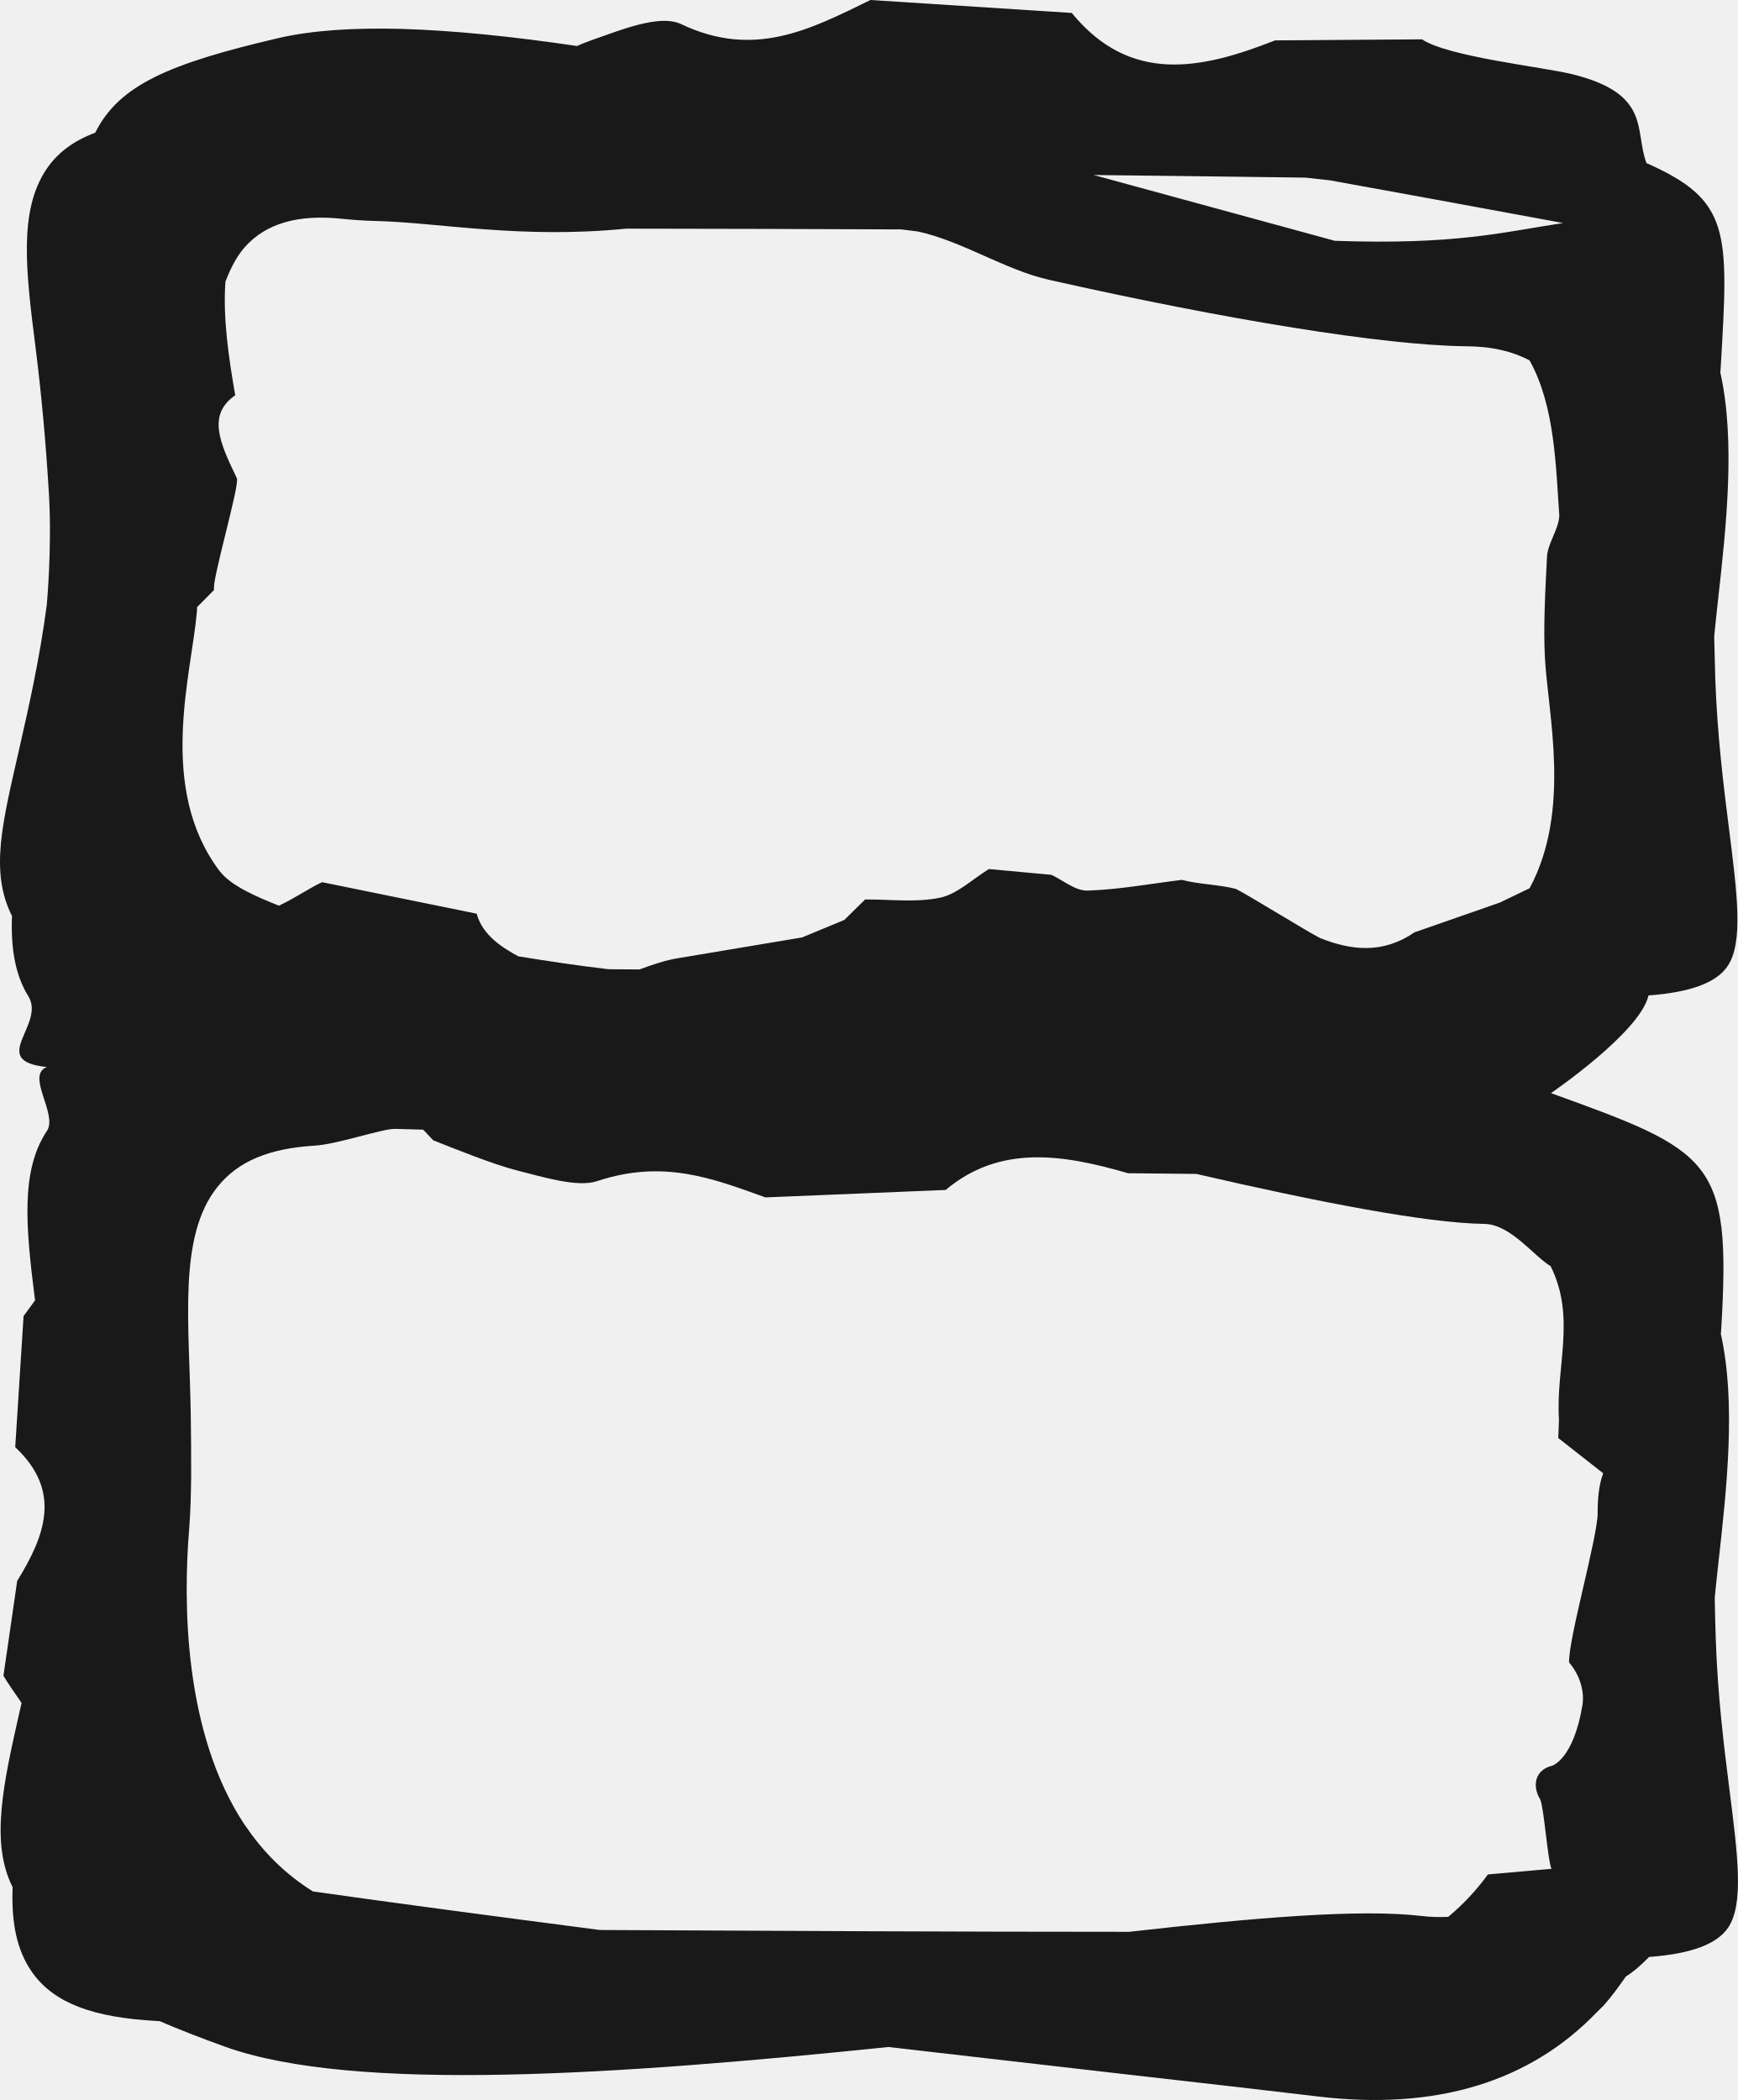
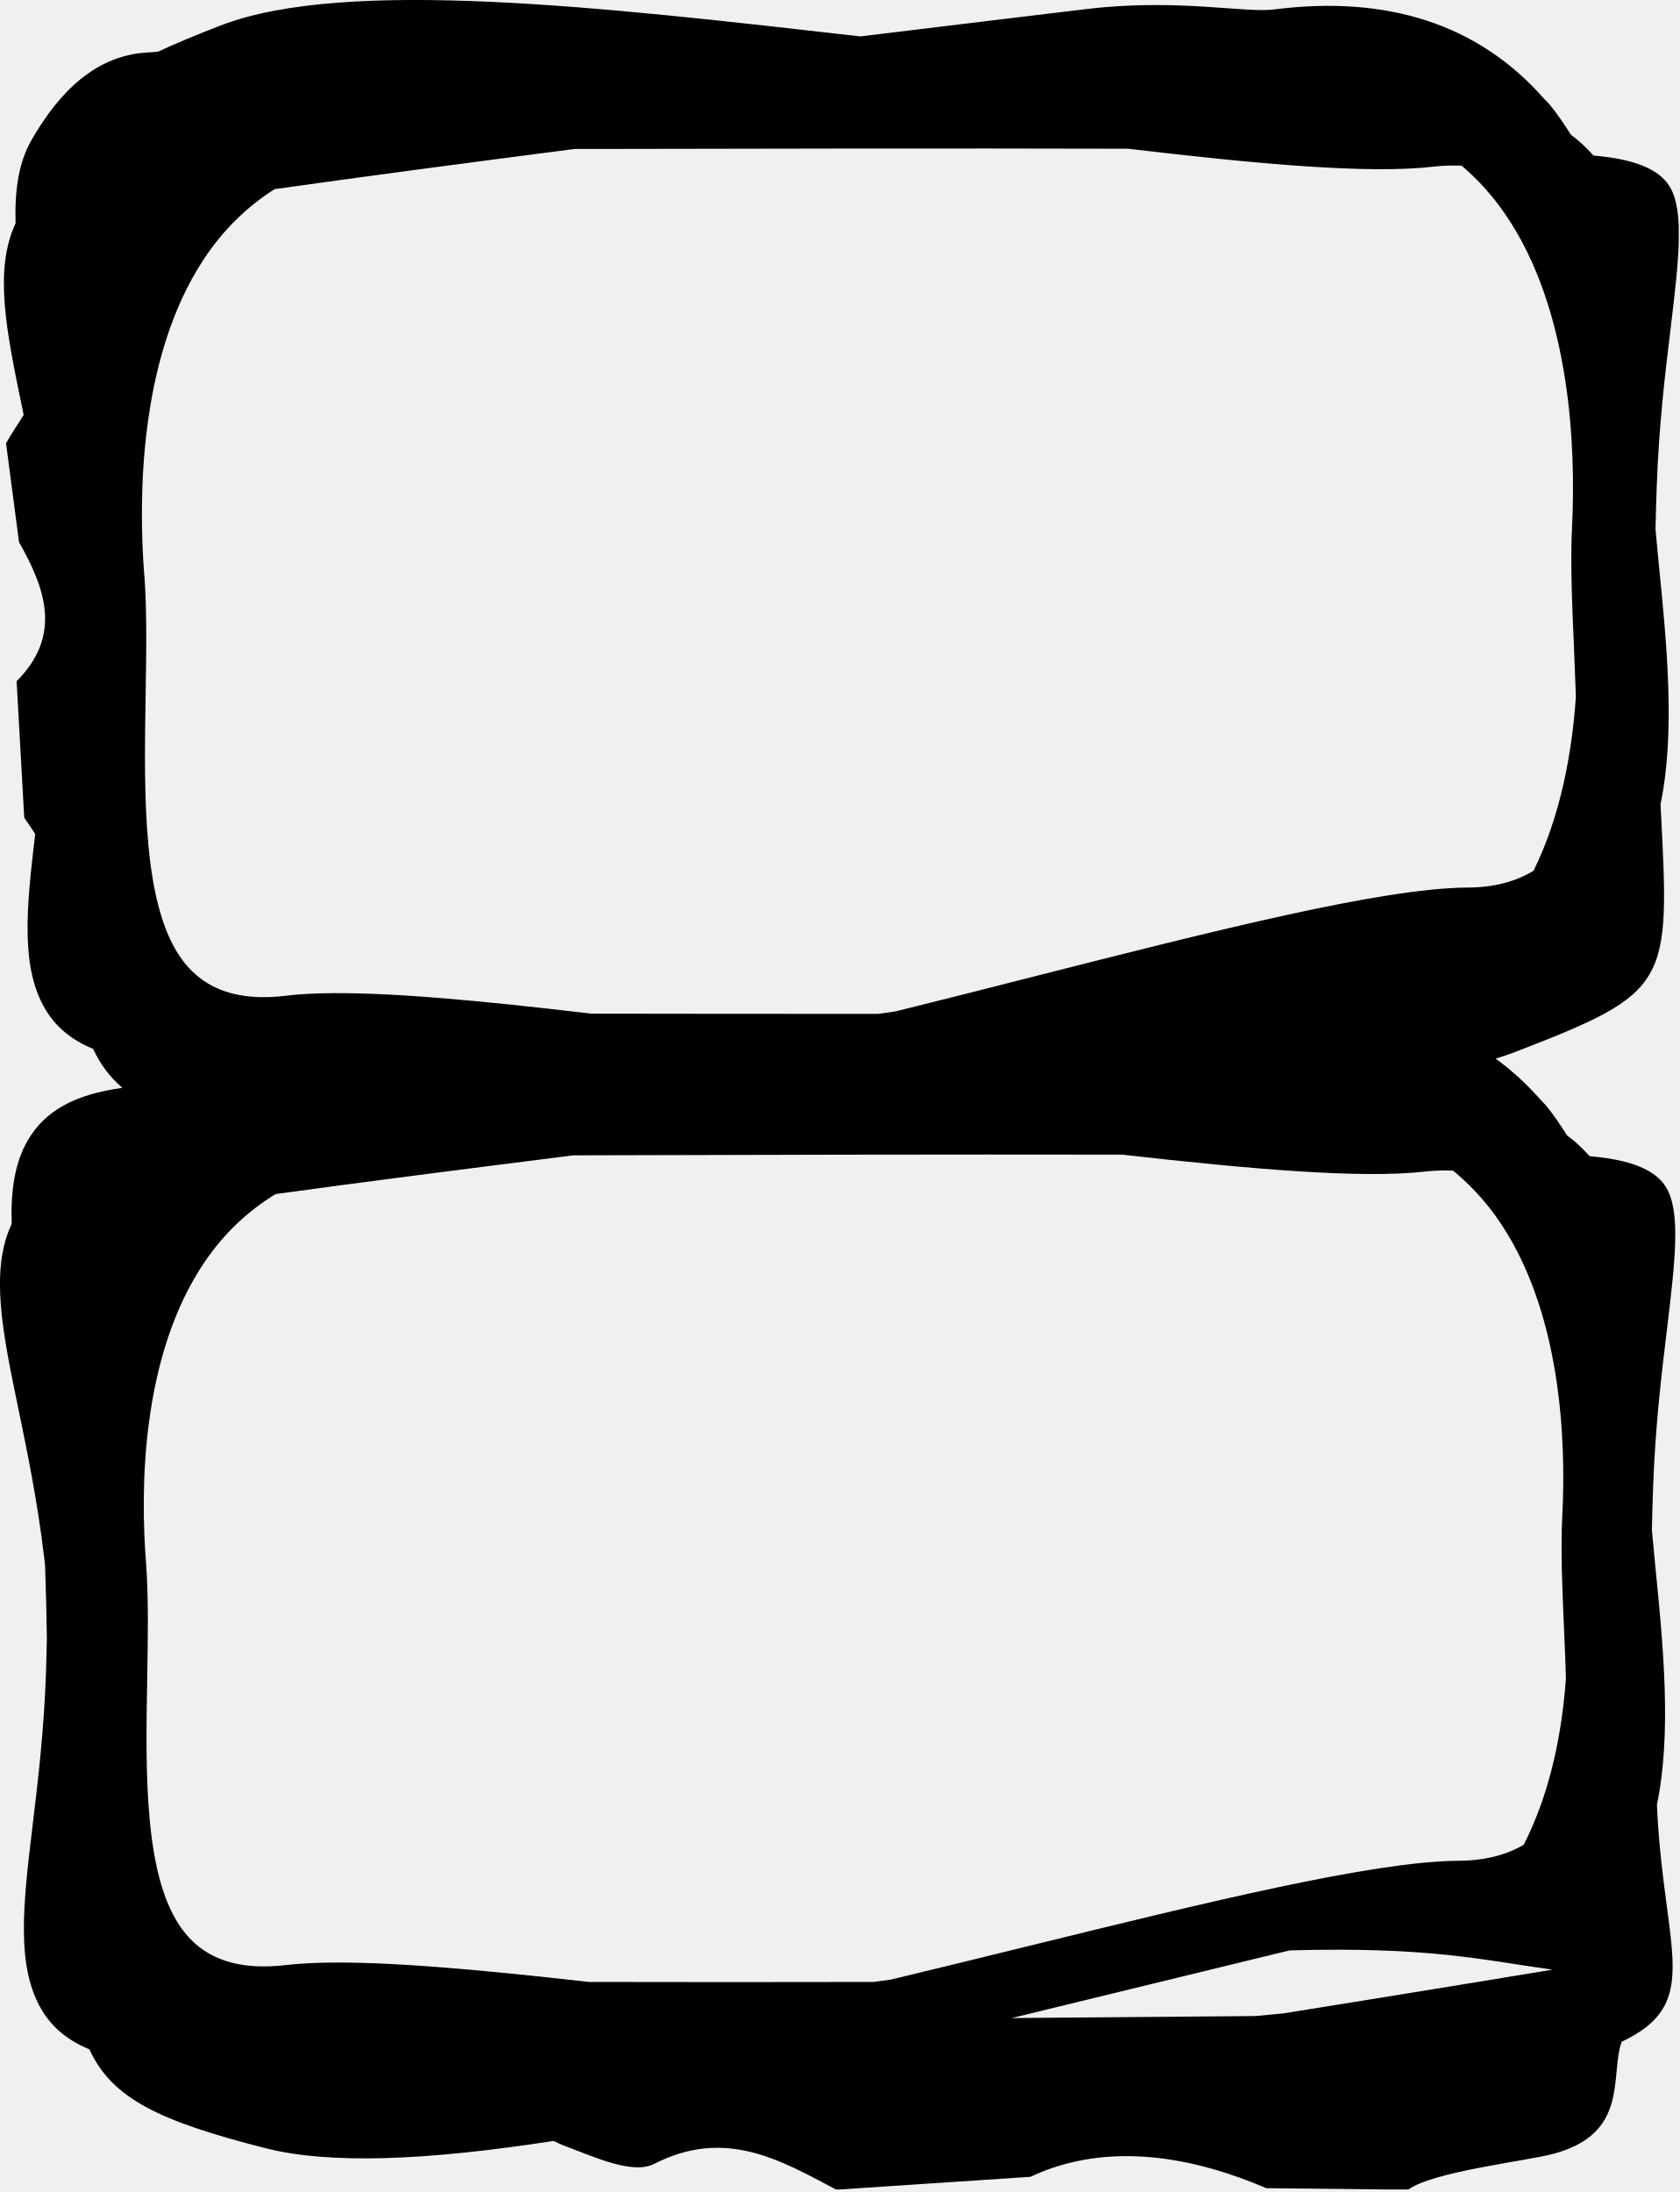
- <svg xmlns="http://www.w3.org/2000/svg" width="96" height="116" viewBox="0 0 96 116" fill="none">
-   <path d="M91.057 54.991C90.596 57.025 85.67 60.382 85.67 60.382C94.577 63.596 95.626 64.066 95.079 73.343C95.073 73.455 95.067 73.578 95.055 73.69C95.897 77.49 95.39 82.14 94.912 86.394C94.837 87.04 94.779 87.643 94.716 88.262C94.733 89.004 94.744 89.751 94.773 90.541C94.883 93.734 95.228 96.472 95.534 98.89C95.995 102.536 96.329 105.173 95.459 106.475C94.837 107.404 93.385 107.927 91.091 108.098C90.694 108.503 90.279 108.882 89.807 109.181C89.415 109.731 89.029 110.281 88.574 110.788C88.464 110.906 88.343 111.002 88.234 111.119C84.512 115.01 79.309 116.596 72.752 115.8C71.099 115.598 67.181 115.149 62.024 114.562C58.29 114.135 53.825 113.623 49.072 113.073C34.351 114.589 19.589 115.635 12.416 113.051C11.045 112.555 9.864 112.096 8.826 111.647C8.544 111.631 8.285 111.61 8.049 111.594C4.672 111.333 2.685 110.436 1.601 108.68C0.847 107.457 0.633 105.973 0.697 104.244C-0.548 101.772 0.178 98.532 1.106 94.443C1.135 94.321 1.163 94.193 1.192 94.07C0.864 93.568 0.484 93.072 0.19 92.564C0.443 90.819 0.697 89.073 0.95 87.328C2.477 84.846 3.445 82.374 0.841 79.94C0.996 77.528 1.146 75.11 1.302 72.697C1.515 72.409 1.728 72.12 1.936 71.832C1.434 67.85 1.112 64.69 2.592 62.469C3.209 61.546 1.4 59.389 2.592 58.94C-0.715 58.609 2.535 56.603 1.567 55.034C0.812 53.811 0.599 52.327 0.662 50.598C-0.582 48.127 0.144 45.42 1.071 41.331C1.59 39.036 2.183 36.437 2.581 33.437C2.581 33.437 2.88 30.298 2.702 27.271C2.523 24.245 2.264 21.586 1.97 19.243C1.434 15.015 1.014 11.674 2.558 9.357C3.174 8.434 4.067 7.777 5.26 7.329C6.574 4.703 9.316 3.518 15.383 2.103C17.227 1.676 19.52 1.527 22.148 1.596C25.034 1.676 28.324 2.018 31.873 2.541C32.121 2.429 32.369 2.327 32.628 2.237C34.235 1.681 36.425 0.758 37.629 1.334C41.674 3.261 44.791 1.607 48.081 -7.27069e-06C51.785 0.24 55.496 0.48 59.201 0.715C62.439 4.676 66.38 3.827 70.43 2.231C73.138 2.21 75.84 2.194 78.548 2.173C79.989 3.139 85.226 3.699 86.828 4.094C91.247 5.183 90.262 7.212 90.948 9.01C95.591 11.066 95.493 12.752 95.05 20.231C95.044 20.343 95.038 20.465 95.027 20.578C95.868 24.378 95.361 29.027 94.883 33.282C94.808 33.928 94.75 34.531 94.687 35.15C94.704 35.892 94.721 36.639 94.744 37.429C94.854 40.621 95.2 43.36 95.505 45.778C95.966 49.424 96.3 52.06 95.43 53.363C94.808 54.292 93.356 54.815 91.063 54.986L91.057 54.991ZM13.534 100.817C14.548 102.338 15.804 103.555 17.285 104.479C21.629 105.098 27.229 105.84 33.135 106.609C33.832 106.609 34.558 106.614 35.319 106.619C42.59 106.657 52.915 106.71 62.364 106.71C69.33 105.925 75.126 105.434 78.52 105.835C79.05 105.899 79.528 105.904 79.995 105.883C80.807 105.21 81.539 104.431 82.19 103.539L85.699 103.23C85.491 102.803 85.284 99.824 85.076 99.397C84.621 98.655 84.782 97.769 85.722 97.539C85.722 97.539 86.914 97.209 87.41 94.177C87.41 94.177 87.658 93.002 86.672 91.828C86.621 90.563 88.268 84.846 88.251 83.549C88.245 82.946 88.297 82.038 88.556 81.382L86.073 79.433C86.085 79.097 86.102 78.766 86.113 78.43C85.923 75.505 87.07 72.788 85.653 69.942C84.713 69.382 83.428 67.605 81.959 67.605C78.802 67.562 72.804 66.398 66.08 64.845C64.824 64.834 63.568 64.818 62.312 64.807C58.734 63.767 55.237 63.206 52.235 65.731C48.916 65.87 45.597 66.008 42.279 66.142C39.386 65.101 36.65 64.023 32.979 65.245C31.885 65.608 29.96 65.005 28.537 64.647C27.224 64.311 25.155 63.473 23.928 62.987C23.743 62.79 23.559 62.597 23.375 62.4C22.862 62.389 22.349 62.373 21.825 62.357C21.139 62.336 18.667 63.201 17.406 63.281C14.922 63.43 13.171 64.108 12.001 65.576C9.806 68.336 10.469 73.092 10.538 78.248C10.566 80.511 10.595 82.647 10.445 84.51C10.129 88.401 10.111 95.692 13.522 100.812L13.534 100.817ZM57.899 15.443C55.542 14.914 53.134 13.318 50.72 12.79C50.408 12.747 50.097 12.71 49.786 12.672C44.866 12.651 39.611 12.635 34.598 12.63C28.779 13.206 24.297 12.304 20.828 12.208C20.137 12.192 19.509 12.149 18.944 12.09C16.466 11.823 14.698 12.336 13.528 13.644C13.107 14.113 12.75 14.775 12.451 15.565C12.307 17.62 12.641 19.793 12.992 21.832C11.442 22.916 12.128 24.437 13.084 26.417C13.252 26.791 11.655 32.203 11.828 32.583L10.889 33.533C10.883 33.634 10.878 33.736 10.872 33.837C10.561 37.301 8.688 43.525 12.111 48.089C12.739 48.922 14.104 49.509 15.406 50.027C16.282 49.621 17.106 49.045 17.792 48.73L26.33 50.47C26.659 51.687 27.782 52.359 28.624 52.824C30.26 53.091 31.936 53.342 33.625 53.539C34.172 53.539 34.742 53.544 35.324 53.55C36.039 53.288 36.753 53.037 37.474 52.925C39.749 52.546 42.025 52.167 44.301 51.783C45.079 51.463 45.857 51.137 46.635 50.817C47.021 50.438 47.401 50.064 47.787 49.685C49.17 49.675 50.581 49.867 51.918 49.589C52.874 49.392 53.727 48.553 54.626 48.004C55.778 48.111 56.925 48.217 58.077 48.324C58.74 48.634 59.402 49.215 60.071 49.194C61.805 49.141 63.545 48.815 65.285 48.602C66.149 48.842 67.405 48.868 68.27 49.103C68.95 49.44 72.239 51.479 72.913 51.815C74.665 52.514 76.405 52.69 78.133 51.5L82.847 49.856C83.394 49.594 83.941 49.328 84.489 49.066C86.805 44.774 85.503 39.442 85.336 36.33C85.249 34.67 85.347 32.769 85.451 30.752C85.491 30.004 86.102 29.241 86.131 28.478C85.941 25.867 85.906 22.441 84.489 19.91C83.549 19.409 82.391 19.126 80.916 19.126C76.422 19.067 67.82 17.679 57.904 15.448L57.899 15.443ZM83.907 11.871C80.473 11.236 76.97 10.596 73.461 9.961C73.011 9.912 72.556 9.864 72.107 9.811C68.304 9.763 64.363 9.71 60.411 9.667L73.732 13.302C80.404 13.532 82.904 12.843 86.338 12.32C85.531 12.17 84.725 12.021 83.907 11.871Z" fill="#191919" />
+ <svg xmlns="http://www.w3.org/2000/svg" width="167" height="218" viewBox="0 0 167 218" fill="none">
+   <g clip-path="url(#clip0_1002_6784)">
+     <path d="M158.081 114.981C157.391 114.221 156.671 113.511 155.861 112.941C155.191 111.911 154.521 110.871 153.731 109.921C153.541 109.701 153.331 109.521 153.141 109.301C151.791 107.771 150.321 106.431 148.741 105.281C149.401 105.081 150.031 104.871 150.631 104.641C166.101 98.671 166.071 97.991 165.171 80.611C165.161 80.401 165.151 80.171 165.141 79.961C166.621 72.851 165.771 64.131 164.971 56.161C164.851 54.951 164.751 53.821 164.641 52.661C164.671 51.271 164.701 49.871 164.761 48.391C164.971 42.411 165.581 37.281 166.131 32.751C166.951 25.921 167.541 20.991 166.041 18.541C164.971 16.791 162.451 15.801 158.471 15.471C157.781 14.711 157.061 14.001 156.251 13.431C155.581 12.401 154.911 11.361 154.121 10.411C153.931 10.191 153.721 10.011 153.531 9.791C147.091 2.481 138.081 -0.519 126.681 0.941C123.811 1.311 117.011 -0.179 108.051 0.901C101.561 1.681 93.821 2.611 85.561 3.621C60.031 0.711 34.411 -2.269 21.951 2.531C19.571 3.451 17.511 4.301 15.711 5.141C15.221 5.171 14.771 5.211 14.361 5.241C8.501 5.711 5.051 10.621 3.151 13.901C1.831 16.181 1.451 18.971 1.551 22.211C-0.619 26.841 0.621 32.901 2.211 40.571C2.261 40.801 2.311 41.041 2.351 41.271C1.781 42.211 1.111 43.141 0.601 44.091C1.031 47.361 1.461 50.631 1.891 53.911C4.521 58.561 6.191 63.201 1.651 67.751C1.901 72.271 2.161 76.801 2.411 81.321C2.781 81.861 3.151 82.401 3.501 82.941C2.611 90.401 2.021 96.321 4.581 100.491C5.651 102.231 7.191 103.461 9.261 104.311C9.961 105.831 10.901 107.091 12.171 108.191C7.401 108.841 4.461 110.491 2.761 113.411C1.441 115.691 1.061 118.481 1.161 121.721C-1.009 126.351 0.231 132.411 1.821 140.081C2.711 144.381 3.721 149.261 4.391 154.881C4.421 155.151 4.451 155.401 4.481 155.671C4.571 158.251 4.631 160.671 4.661 162.941C4.631 164.091 4.611 165.231 4.571 166.441C4.371 172.111 3.781 177.091 3.251 181.471C2.301 189.391 1.551 195.641 4.211 199.991C5.281 201.731 6.821 202.961 8.891 203.811C11.151 208.741 15.911 210.971 26.431 213.651C29.631 214.461 33.601 214.751 38.171 214.631C43.181 214.501 48.891 213.871 55.051 212.921C55.481 213.131 55.911 213.331 56.361 213.491C59.151 214.541 62.941 216.281 65.041 215.211C72.071 211.621 77.481 214.741 83.171 217.771C89.601 217.341 96.041 216.921 102.471 216.491C110.301 212.811 118.911 214.611 125.941 217.621C130.641 217.671 135.331 217.721 140.031 217.771C142.531 215.961 151.631 214.951 154.411 214.221C162.091 212.211 160.081 206.431 161.271 203.061C169.341 199.241 165.541 194.151 164.811 180.131C164.801 179.921 164.791 179.691 164.781 179.481C166.261 172.371 165.411 163.651 164.611 155.681C164.491 154.471 164.391 153.341 164.281 152.181C164.311 150.791 164.341 149.391 164.401 147.911C164.611 141.931 165.221 136.801 165.771 132.271C166.591 125.441 167.181 120.511 165.681 118.061C164.611 116.311 162.091 115.321 158.111 114.991L158.081 114.981ZM14.341 57.151C13.771 49.671 13.781 35.651 20.231 25.831C22.151 22.911 24.521 20.581 27.311 18.811C35.491 17.651 46.041 16.251 57.161 14.811C58.481 14.811 59.831 14.811 61.271 14.811C74.951 14.781 94.391 14.741 112.171 14.791C125.281 16.341 136.181 17.321 142.581 16.571C143.571 16.451 144.481 16.451 145.361 16.481C146.941 17.821 148.371 19.391 149.611 21.181C156.321 30.851 156.701 44.861 156.341 52.351C156.161 55.931 156.341 60.031 156.531 64.381C156.601 65.991 156.661 67.631 156.721 69.281C156.341 74.901 155.191 81.151 152.511 86.601C150.741 87.671 148.561 88.281 145.801 88.271C137.361 88.371 121.201 92.441 102.571 97.181C98.141 98.311 93.621 99.461 89.081 100.581C88.501 100.671 87.911 100.751 87.331 100.831C78.091 100.831 68.221 100.831 58.811 100.811C47.891 99.521 38.481 98.621 31.961 98.791C30.661 98.821 29.481 98.901 28.421 99.031C23.771 99.591 20.451 98.471 18.251 95.631C14.141 90.311 14.321 79.081 14.481 69.171C14.551 64.821 14.621 60.711 14.351 57.141L14.341 57.151ZM149.341 196.721C142.221 197.881 134.951 199.071 127.671 200.231C126.731 200.321 125.801 200.411 124.861 200.501C116.971 200.571 108.801 200.641 100.611 200.701L128.251 193.971C142.081 193.591 147.261 194.891 154.391 195.891C152.721 196.161 151.041 196.441 149.351 196.711L149.341 196.721ZM151.541 183.461C149.791 184.491 147.631 185.061 144.881 185.061C136.501 185.161 120.481 189.061 101.991 193.611C97.591 194.691 93.111 195.791 88.611 196.871C88.031 196.951 87.451 197.031 86.871 197.111C77.701 197.131 67.911 197.131 58.581 197.111C47.751 195.891 38.411 195.031 31.951 195.201C30.671 195.231 29.491 195.311 28.441 195.431C23.821 195.971 20.531 194.901 18.361 192.191C14.281 187.111 14.471 176.371 14.641 166.901C14.711 162.741 14.781 158.821 14.521 155.401C13.961 148.251 13.981 134.851 20.381 125.461C22.281 122.671 24.641 120.441 27.411 118.751C35.521 117.631 45.991 116.291 57.021 114.901C58.331 114.901 59.671 114.901 61.101 114.891C74.671 114.851 93.951 114.801 111.591 114.831C124.591 116.301 135.411 117.231 141.751 116.511C142.741 116.401 143.641 116.391 144.501 116.421C146.071 117.701 147.481 119.201 148.721 120.911C155.371 130.141 155.741 143.541 155.371 150.701C155.191 154.121 155.371 158.051 155.551 162.201C155.621 163.741 155.681 165.311 155.731 166.891C155.351 172.271 154.201 178.241 151.541 183.451V183.461Z" fill="black" />
+   </g>
+   <defs>
+     <clipPath id="clip0_1002_6784">
+       <rect width="166.95" height="217.75" fill="white" />
+     </clipPath>
+   </defs>
</svg>
